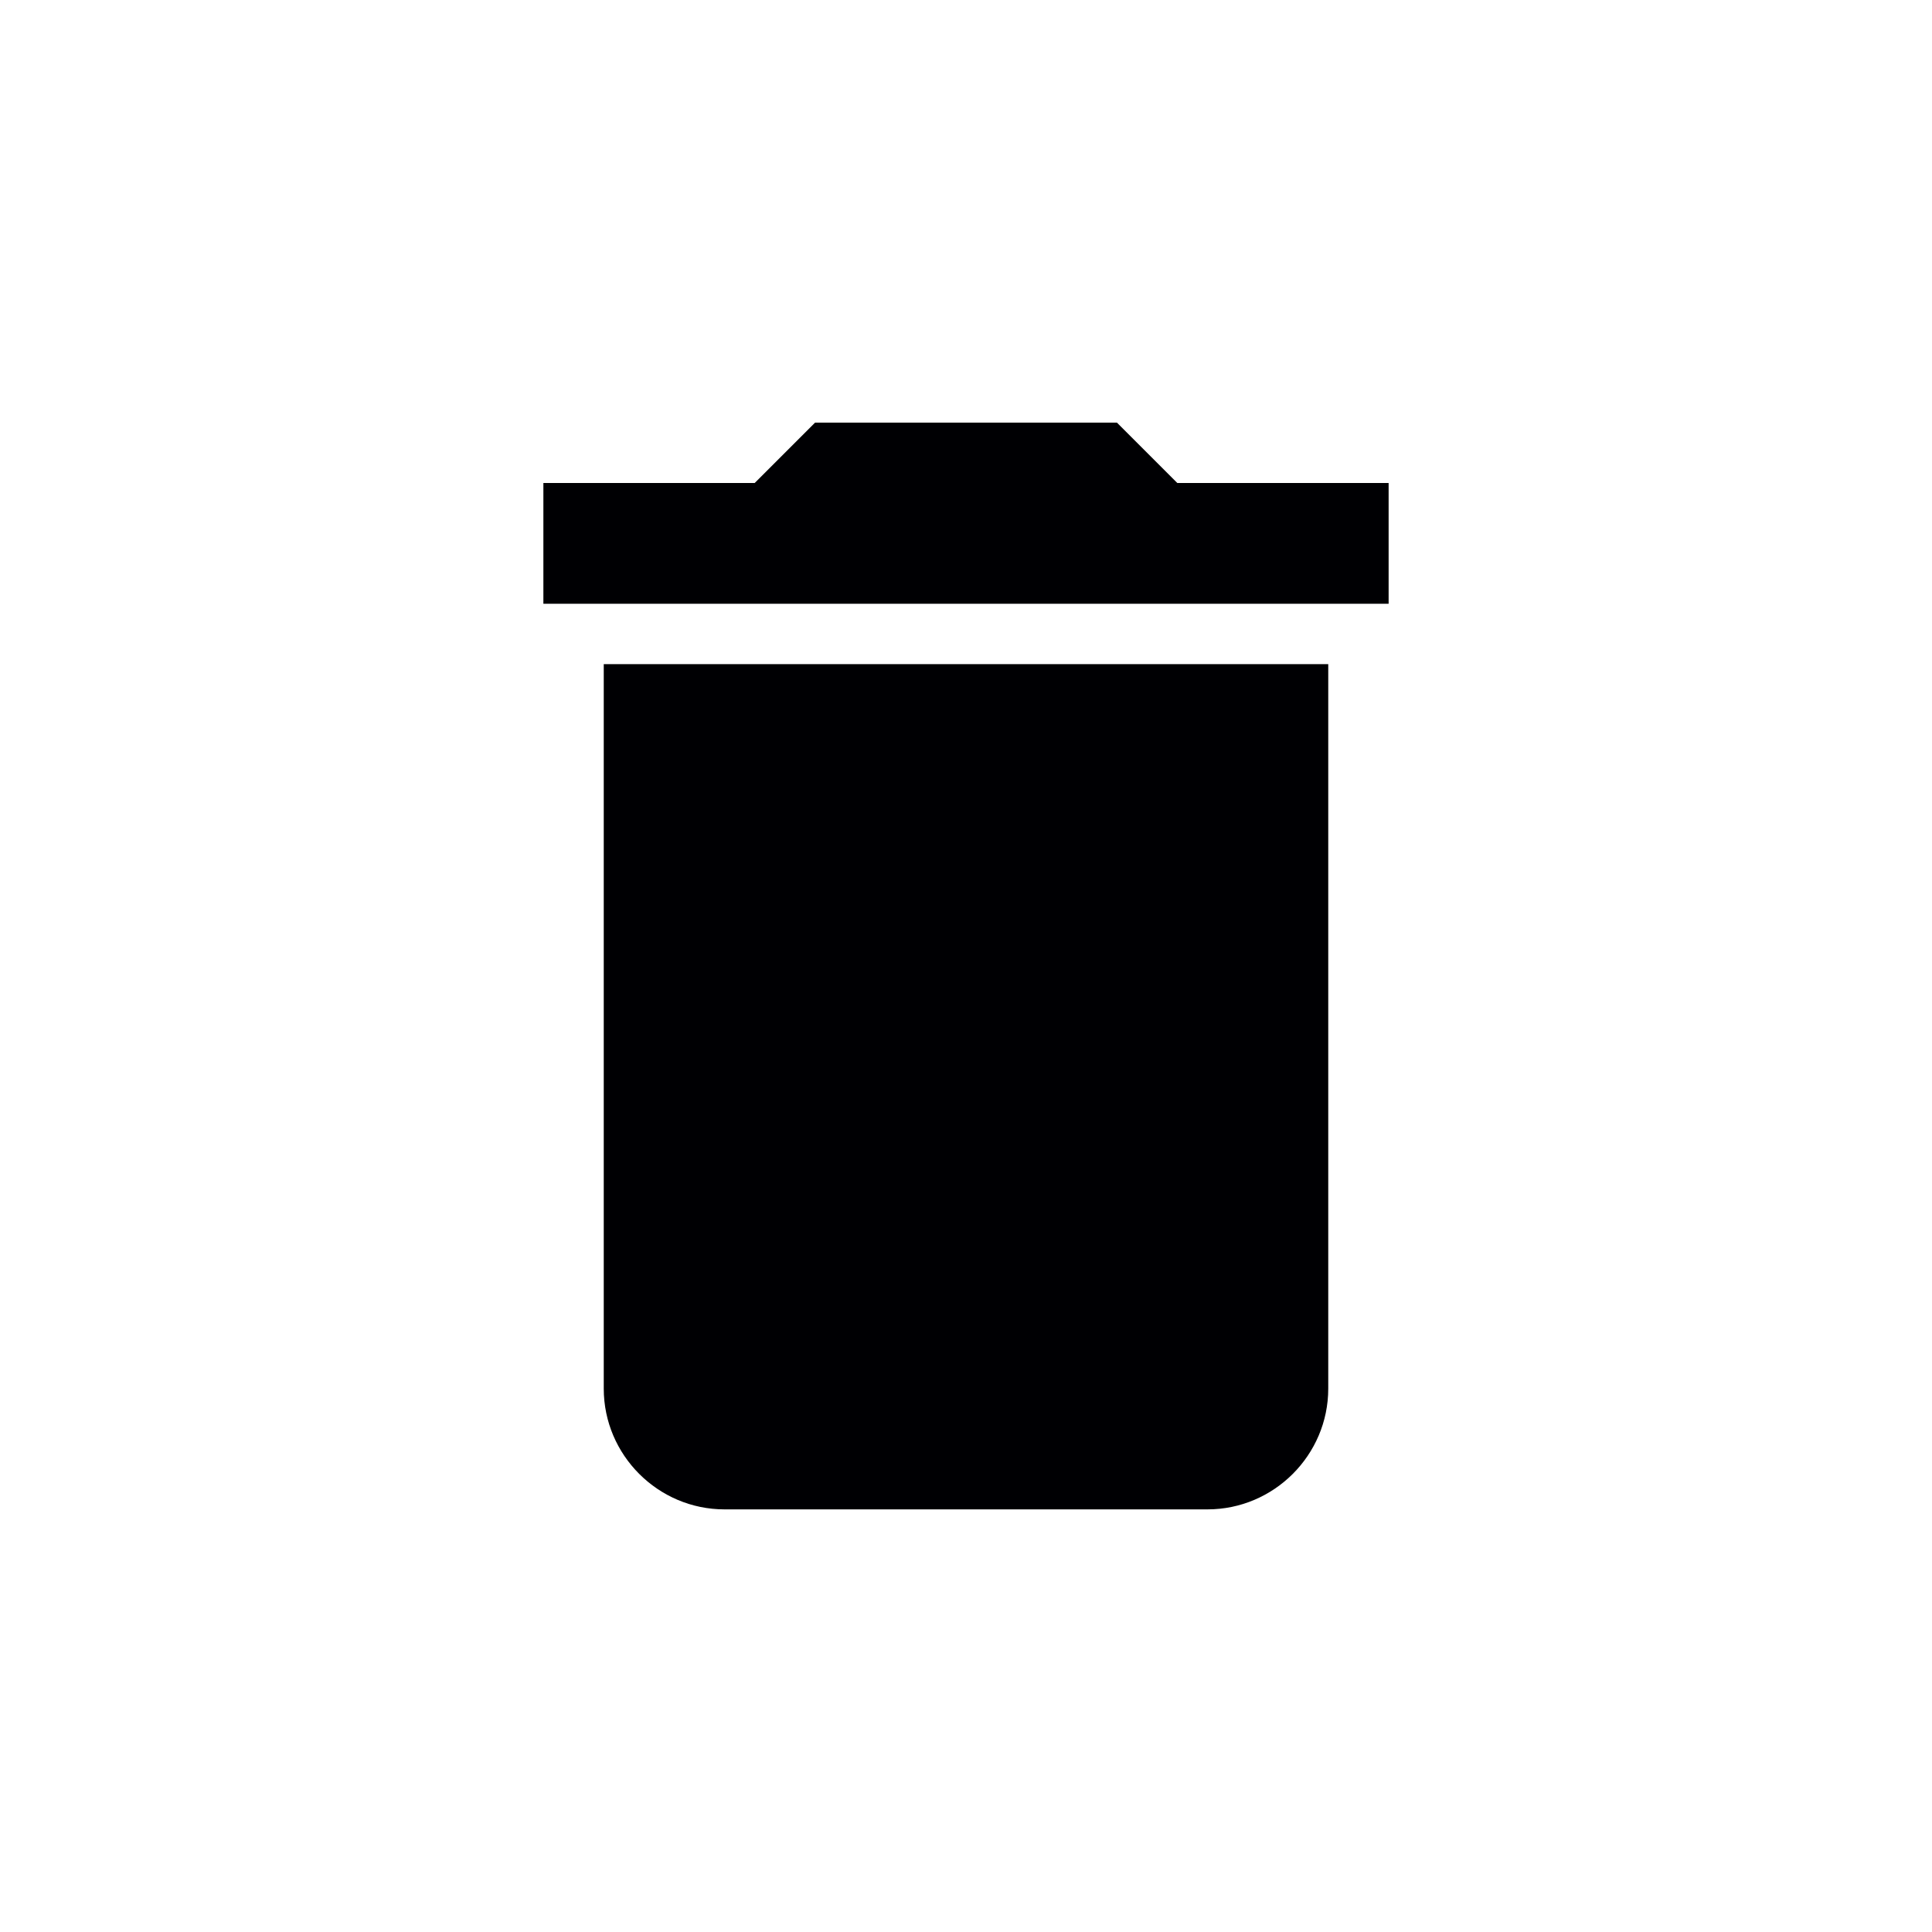
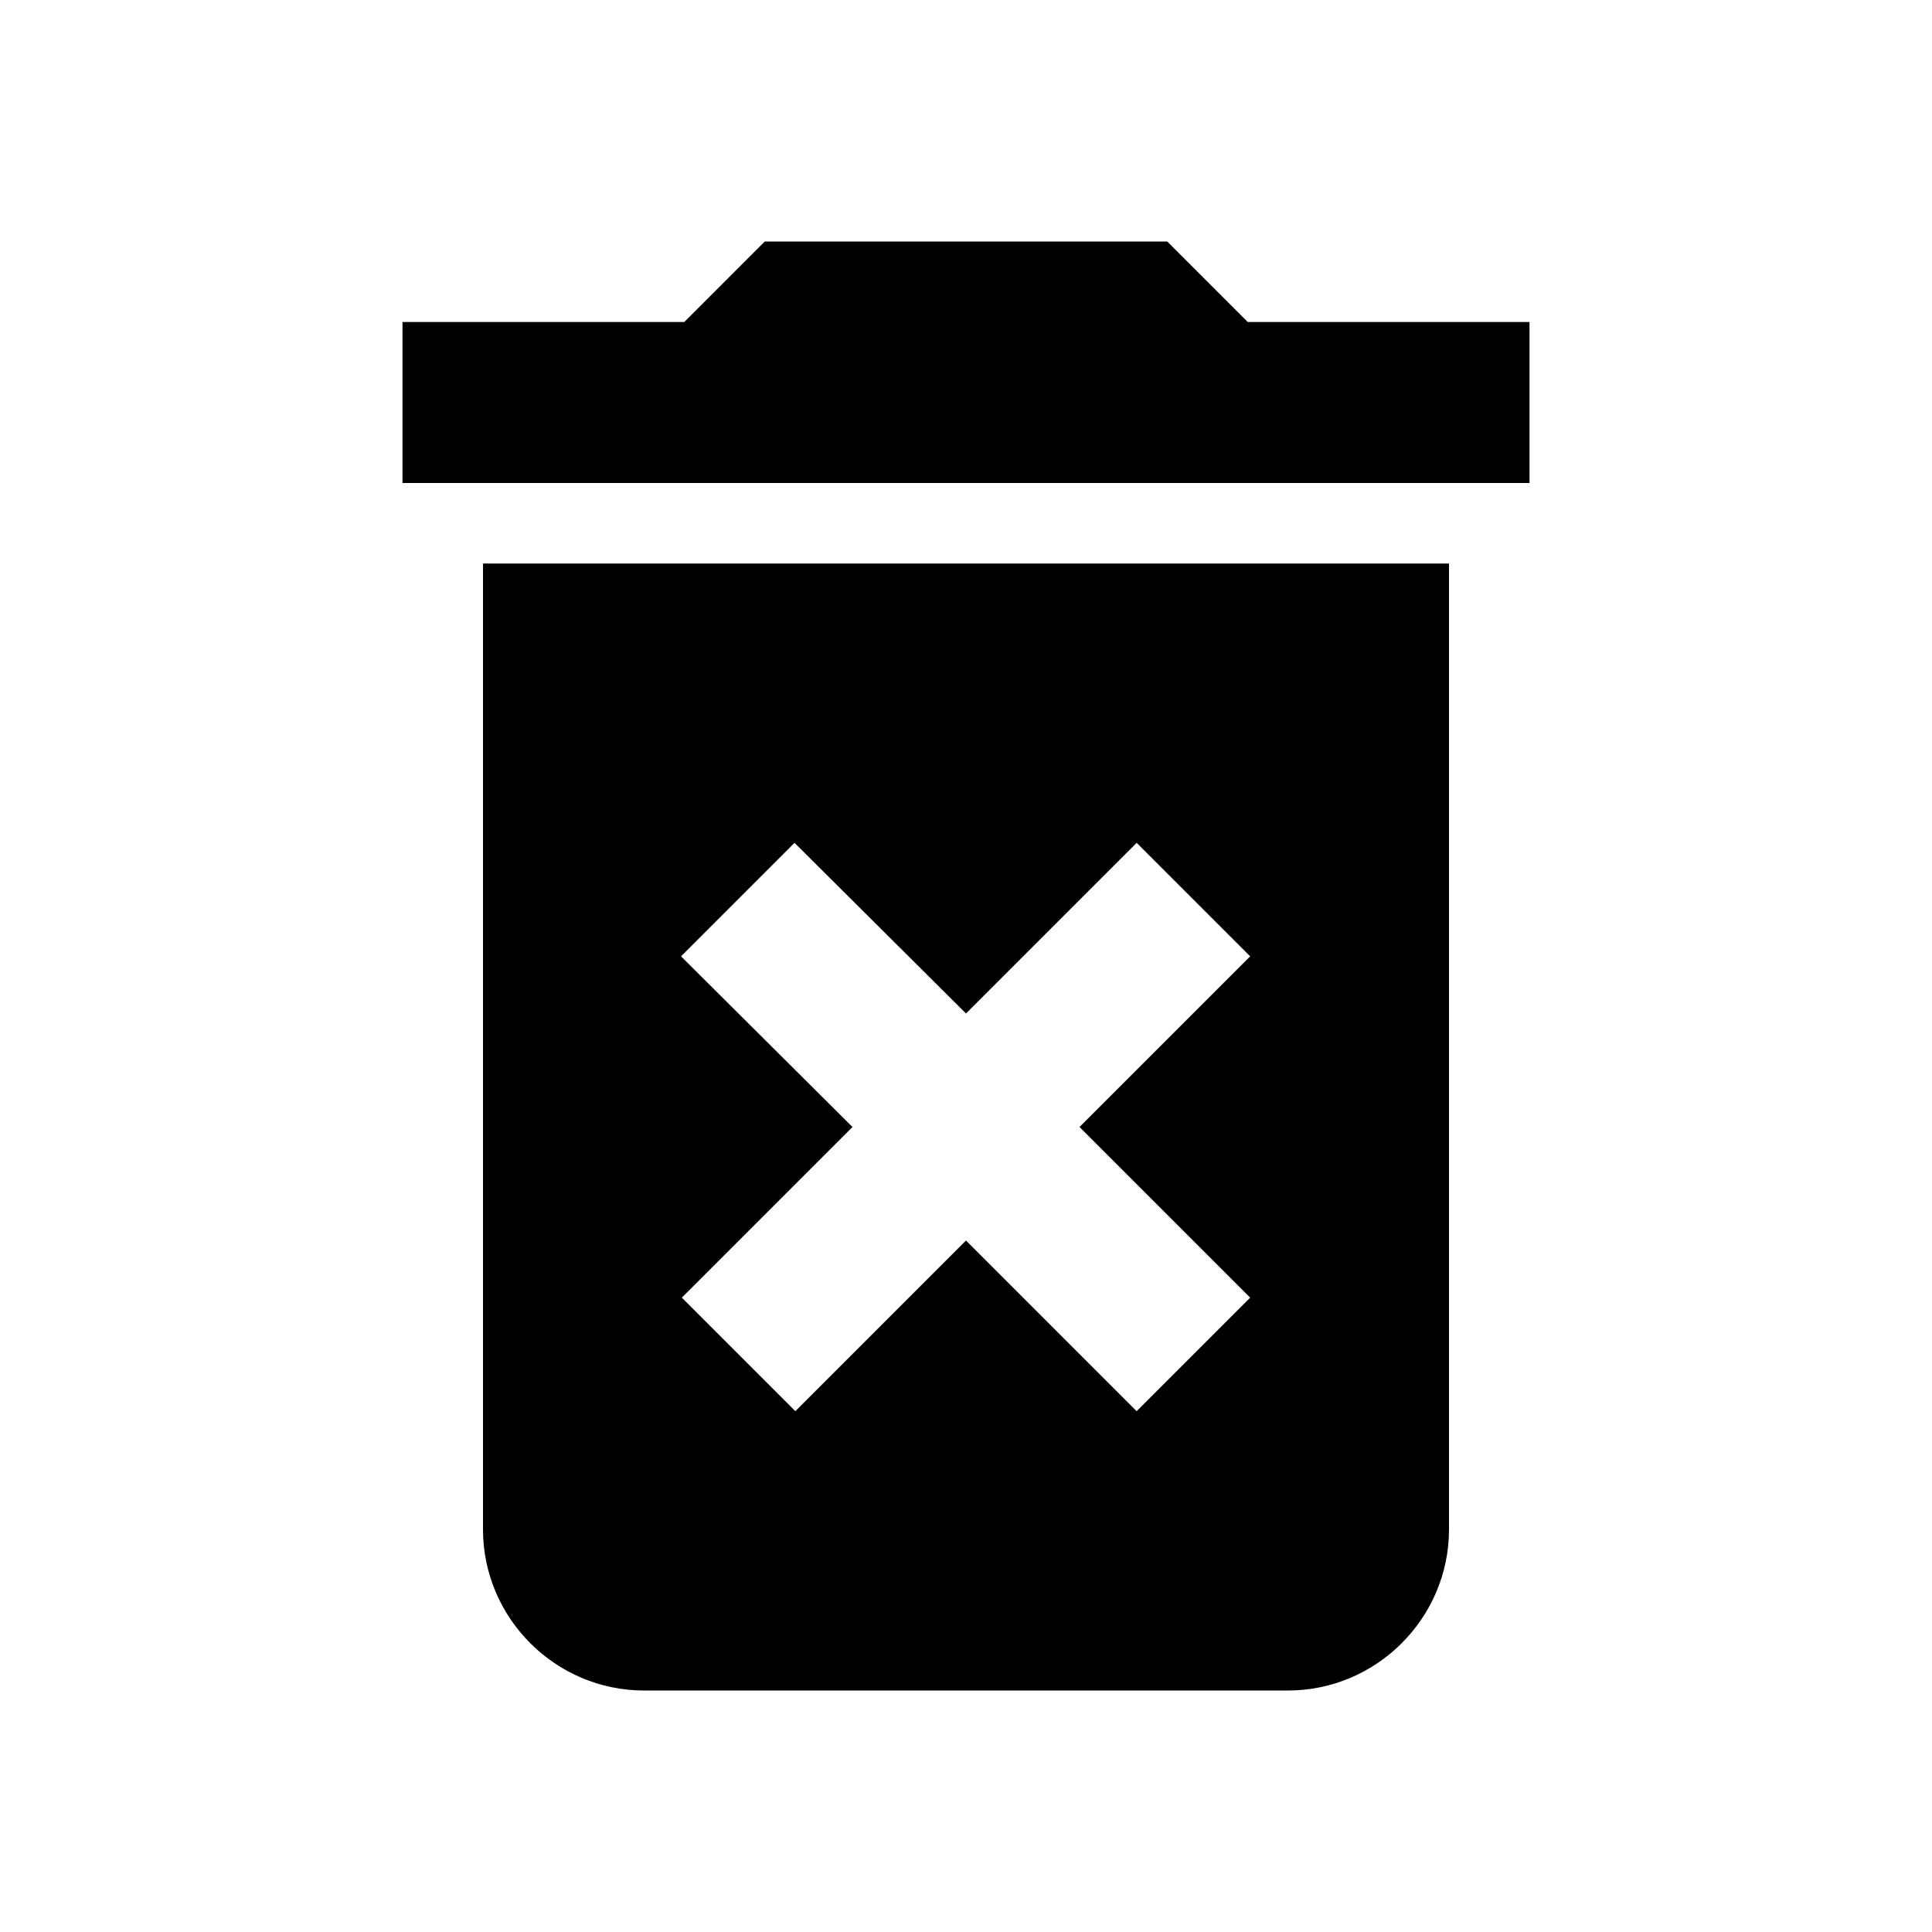
- <svg xmlns="http://www.w3.org/2000/svg" width="32px" height="32px" viewBox="0 0 32 32" version="1.1">
-   <defs />
-   <g id="Icons" stroke="none" stroke-width="1" fill="none" fill-rule="evenodd">
-     <g id="Desktop-HD" transform="translate(-777, -867)" />
-     <g id="ic_delete">
-       <g id="Page-1" transform="translate(4, 4)">
-         <polygon id="Stroke-1" stroke-opacity="0.008" stroke="#000000" stroke-width="1.33333335e-11" points="0 0 24 0 24 24 0 24" />
-         <path d="M6,19 C6,20.1 6.9,21 8,21 L16,21 C17.1,21 18,20.1 18,19 L18,7 L6,7 L6,19 L6,19 Z M19,4 L15.5,4 L14.5,3 L9.5,3 L8.5,4 L5,4 L5,6 L19,6 L19,4 L19,4 Z" id="Fill-2" fill="#000003" />
-       </g>
-     </g>
+ <svg xmlns="http://www.w3.org/2000/svg" width="24" height="24" viewBox="0 0 24 24">
+   <g fill="none" fill-rule="evenodd">
+     <path d="M0 0h24v24H0z" />
+     <path fill="#000" d="M6 19c0 1.1.9 2 2 2h8c1.1 0 2-.9 2-2V7H6v12zm2.46-7.12l1.41-1.41L12 12.59l2.12-2.12 1.41 1.41L13.41 14l2.12 2.12-1.41 1.41L12 15.41l-2.12 2.12-1.41-1.41L10.59 14l-2.13-2.12zM15.5 4l-1-1h-5l-1 1H5v2h14V4h-3.5z" />
  </g>
</svg>
